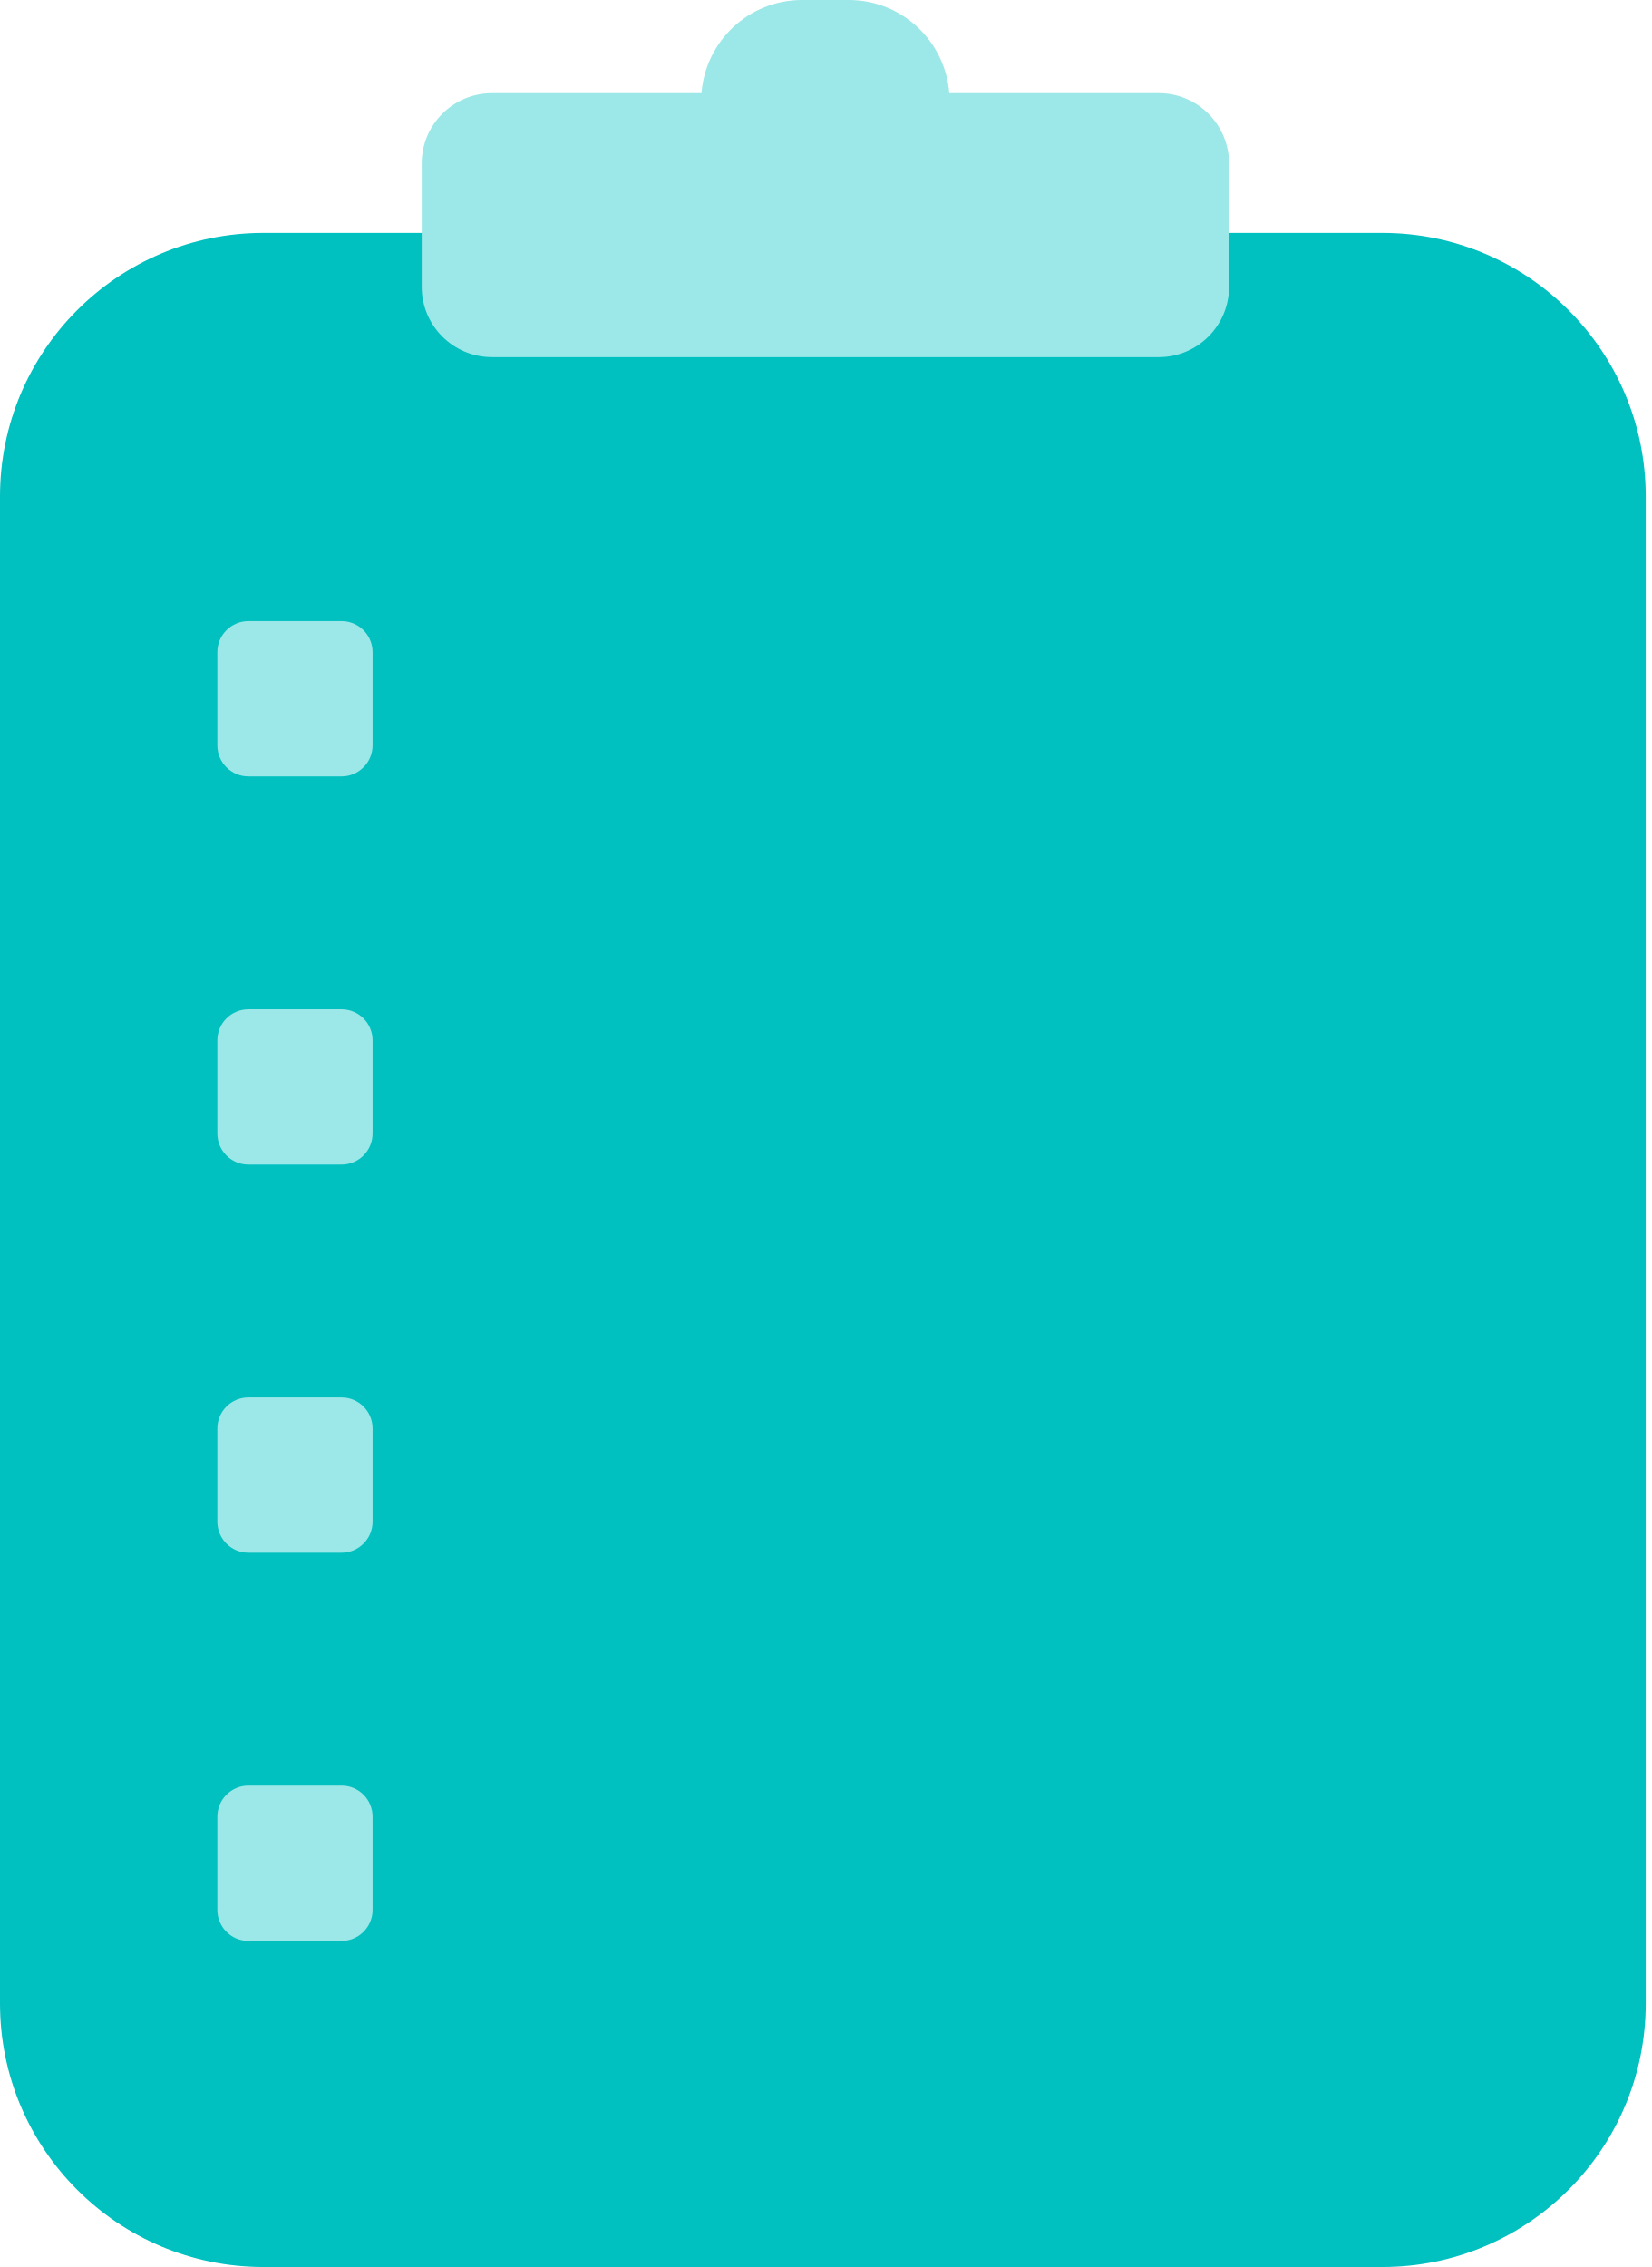
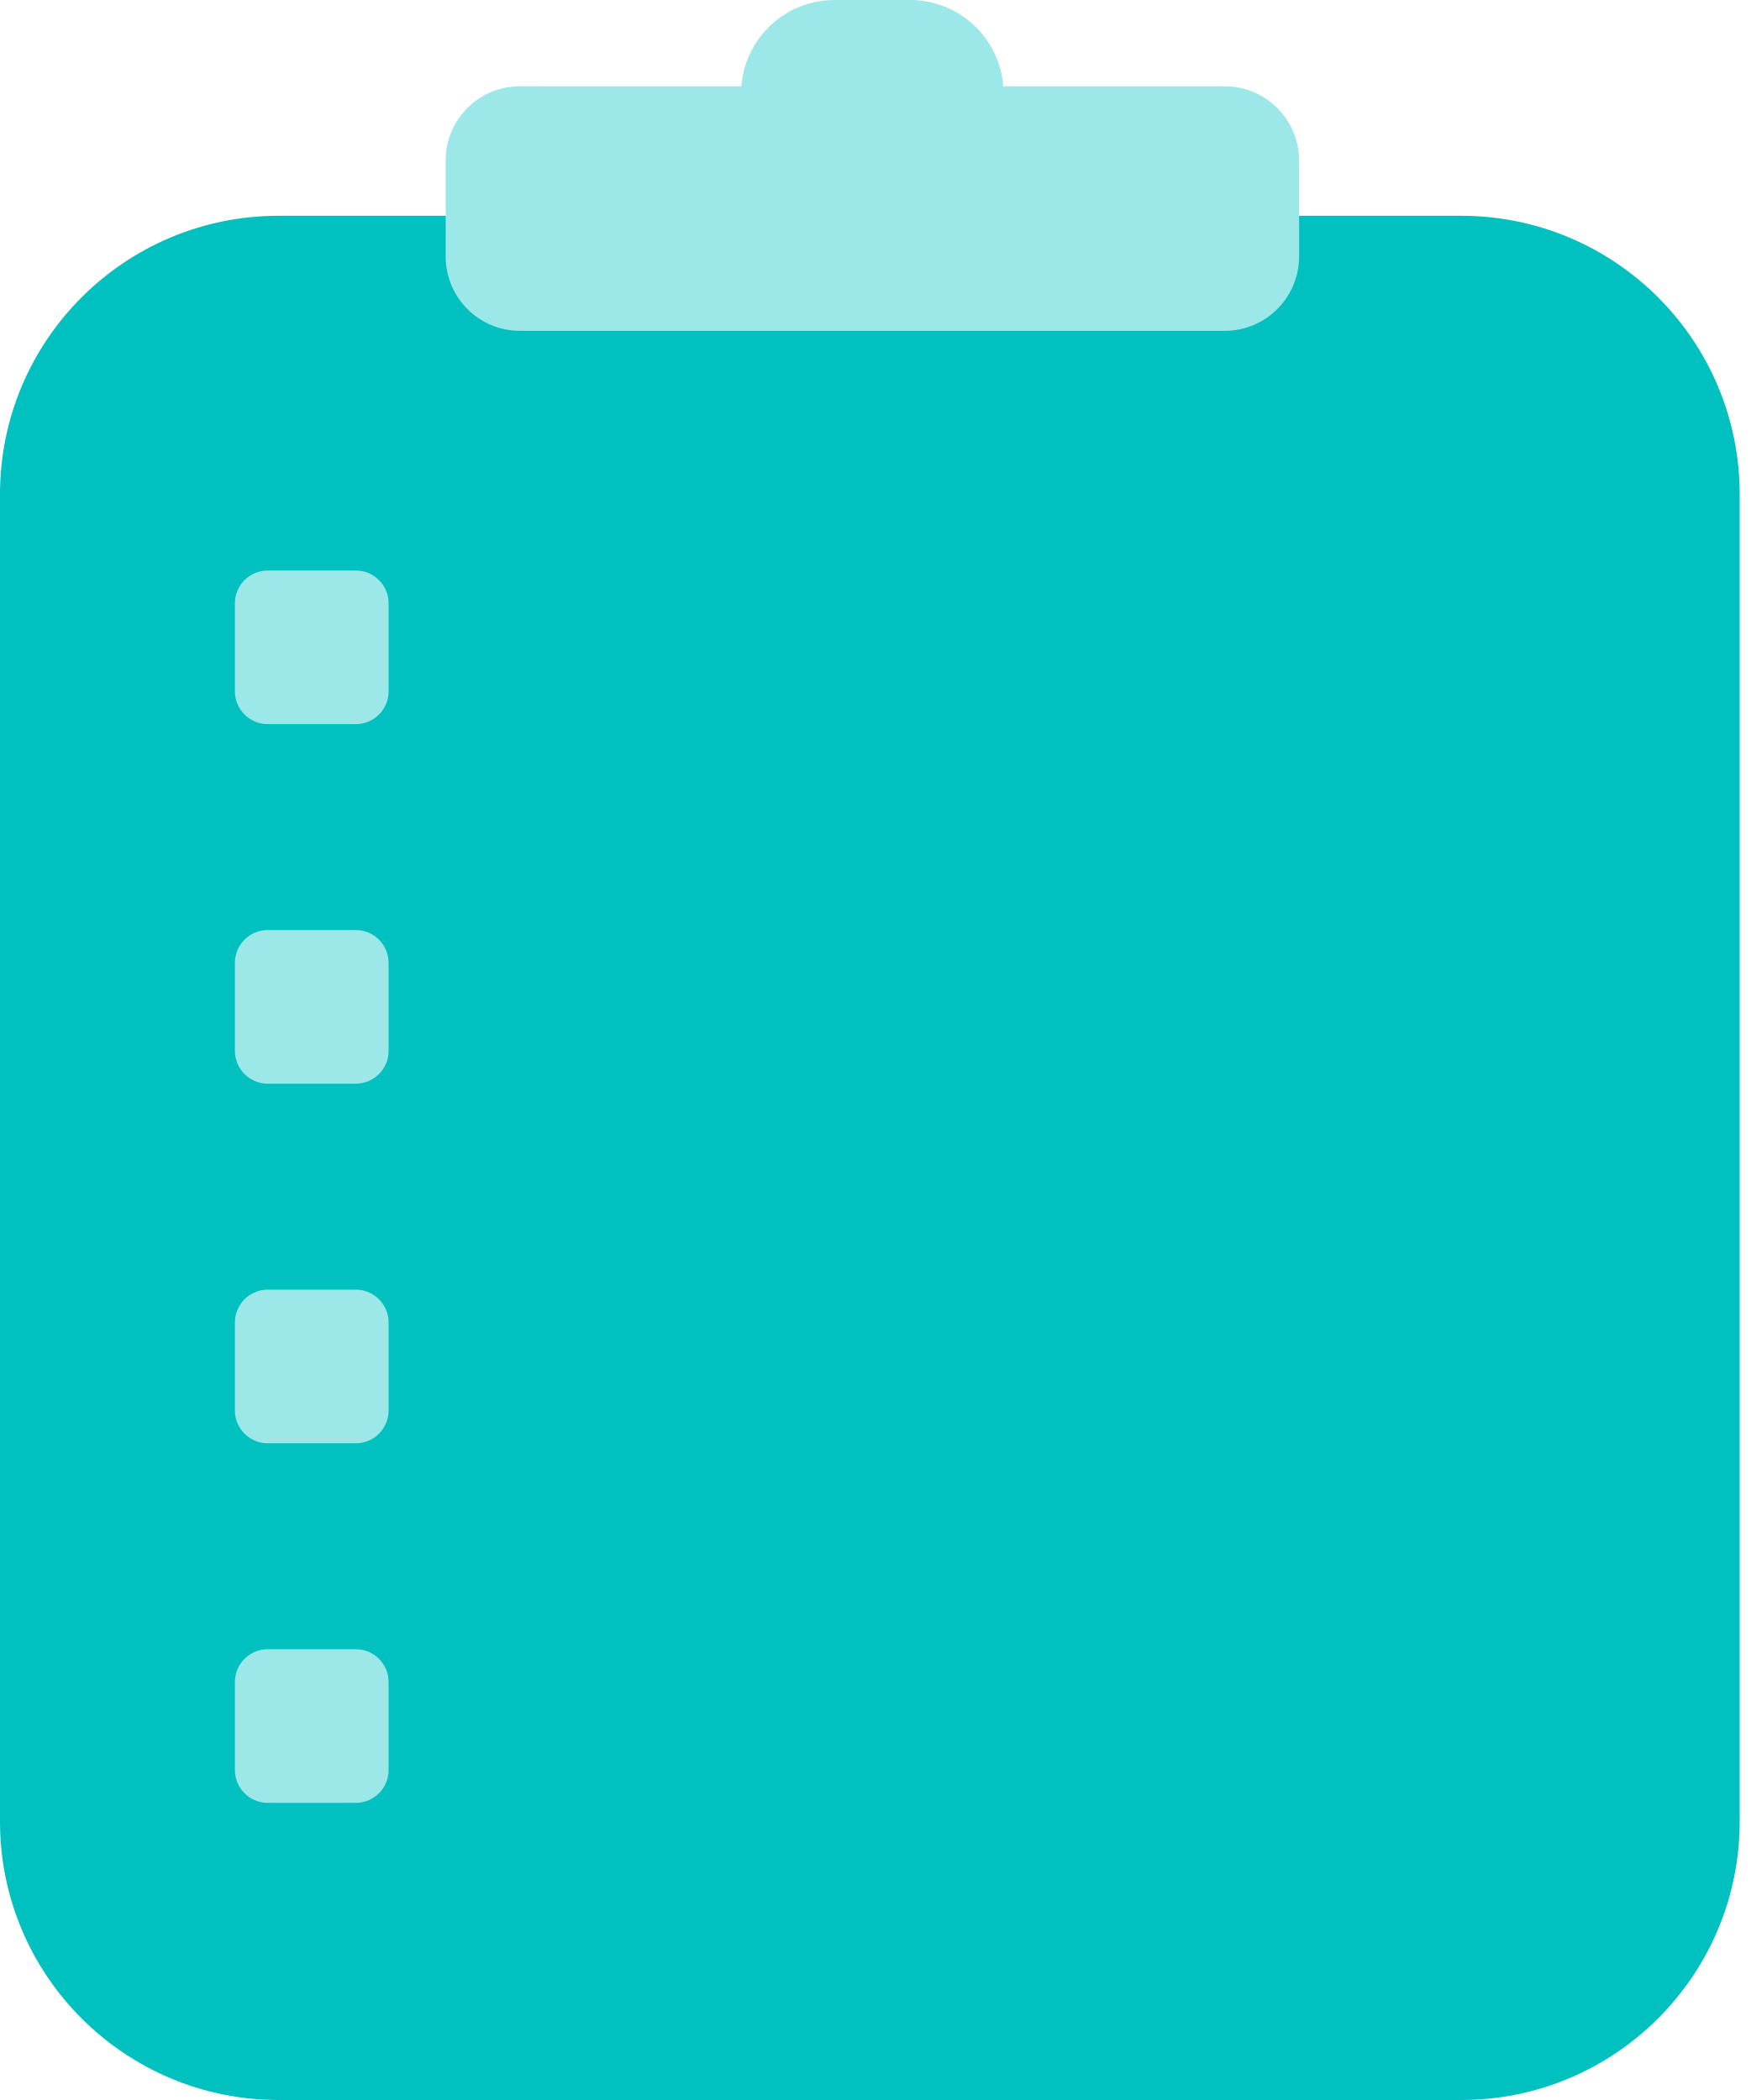
- <svg xmlns="http://www.w3.org/2000/svg" width="94" height="129" viewBox="0 0 94 129" fill="none">
-   <rect y="13.254" width="93.658" height="115.747" rx="15" fill="#01C0C0" />
-   <path d="M48.298 0C51.321 1.32152e-07 53.797 2.336 54.023 5.302H65.945C68.154 5.302 69.945 7.093 69.945 9.302V16.322C69.945 18.531 68.154 20.322 65.945 20.322H28C25.791 20.322 24 18.531 24 16.322V9.302C24 7.093 25.791 5.302 28 5.302H39.923C40.148 2.336 42.624 -1.32152e-07 45.648 0H48.298Z" fill="#9CE7E7" />
-   <rect x="12.369" y="35.343" width="8.836" height="8.836" rx="1.767" fill="#9CE7E7" />
-   <rect x="12.369" y="57.432" width="8.836" height="8.836" rx="1.767" fill="#9CE7E7" />
-   <rect x="12.369" y="79.52" width="8.836" height="8.836" rx="1.767" fill="#9CE7E7" />
-   <rect x="12.369" y="101.609" width="8.836" height="8.836" rx="1.767" fill="#9CE7E7" />
+ <svg xmlns="http://www.w3.org/2000/svg" width="20" height="24" viewBox="0 0 20 24" fill="none">
+   <rect y="2.466" width="19.877" height="21.534" rx="3.183" fill="#01C0C0" />
+   <path d="M10.398 0C10.961 6.71848e-05 11.421 0.435 11.463 0.986H13.994C14.463 0.987 14.843 1.366 14.843 1.835V2.932C14.843 3.4 14.463 3.781 13.994 3.781H5.94C5.472 3.781 5.092 3.4 5.092 2.932V1.835C5.092 1.366 5.472 0.986 5.94 0.986H8.471C8.513 0.435 8.973 -2.39666e-08 9.535 0H10.398Z" fill="#9CE7E7" />
+   <rect x="2.684" y="6.52" width="1.756" height="1.756" rx="0.375" fill="#9CE7E7" />
+   <rect x="2.684" y="10.629" width="1.756" height="1.756" rx="0.375" fill="#9CE7E7" />
+   <rect x="2.684" y="14.739" width="1.756" height="1.756" rx="0.375" fill="#9CE7E7" />
+   <rect x="2.684" y="18.848" width="1.756" height="1.756" rx="0.375" fill="#9CE7E7" />
</svg>
